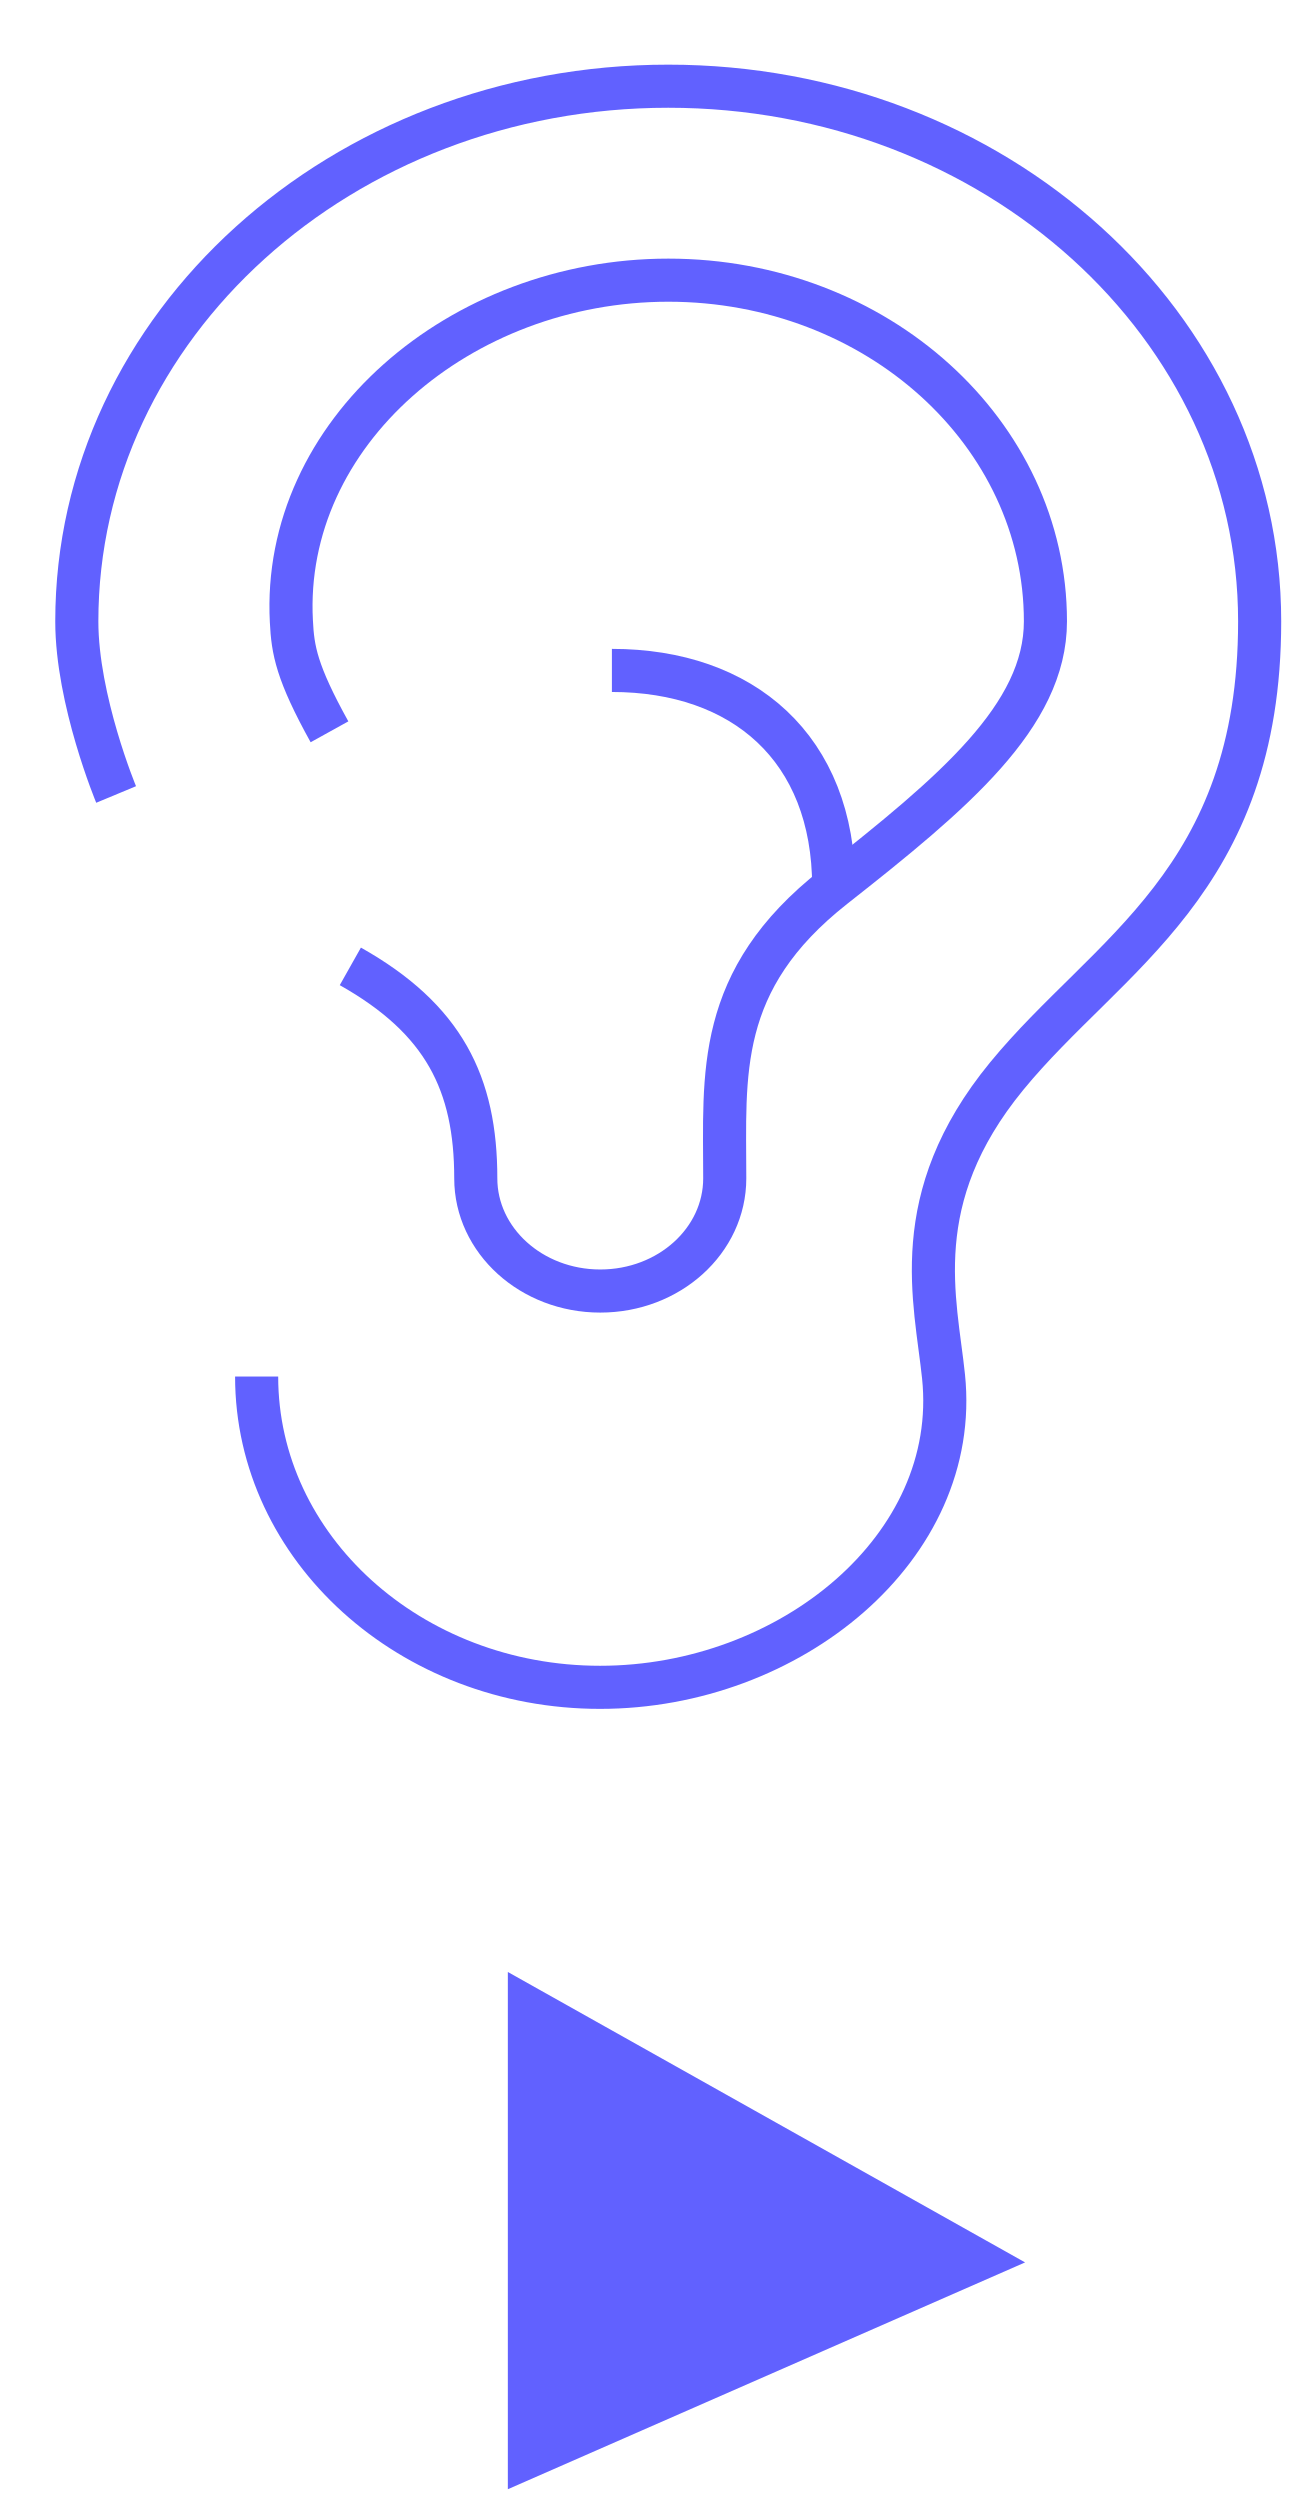
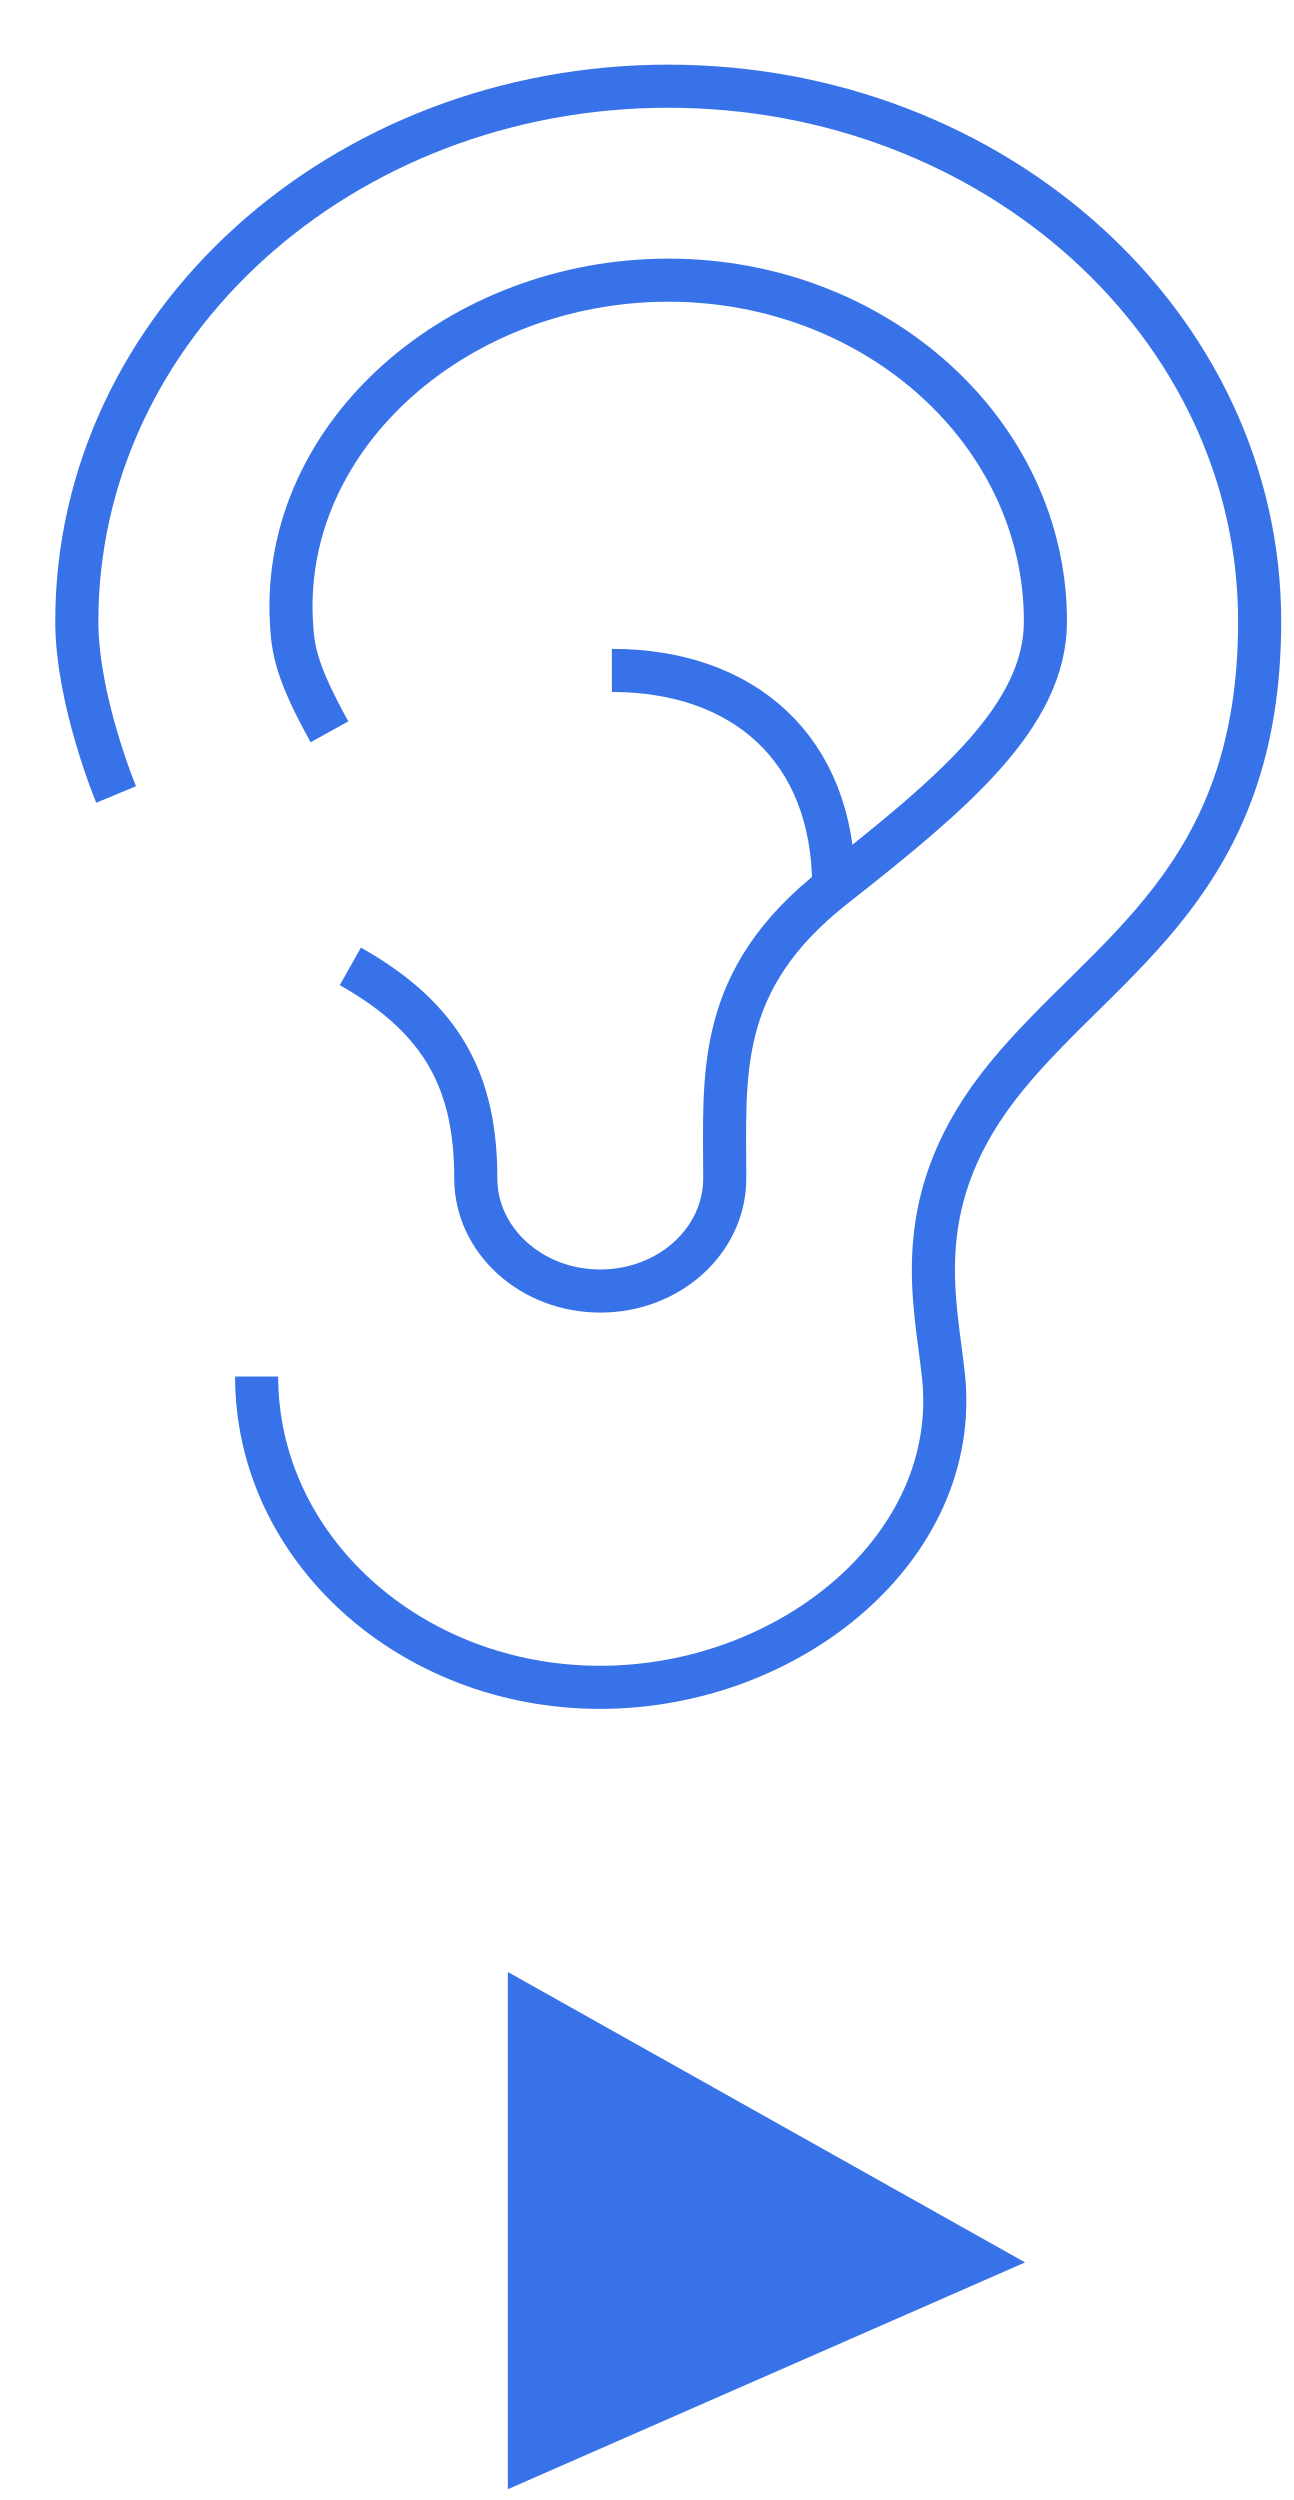
<svg xmlns="http://www.w3.org/2000/svg" width="15" height="29" viewBox="0 0 15 29" fill="none">
-   <path d="M5.891 28.875L11.891 26.244L5.891 22.875V28.875Z" fill="#6161FF" />
-   <path d="M2.977 15.968C2.977 17.959 4.761 19.573 6.961 19.573C9.162 19.573 11.151 17.949 10.945 15.968C10.854 15.084 10.511 13.906 11.677 12.484C12.843 11.062 14.612 10.226 14.612 7.208C14.612 3.779 11.541 1 7.752 1C3.962 1 0.891 3.779 0.891 7.208C0.891 8.121 1.347 9.216 1.347 9.216" stroke="#6161FF" stroke-width="0.5" stroke-miterlimit="10" />
-   <path d="M7.098 7.777C8.617 7.777 9.671 8.676 9.671 10.287" stroke="#6161FF" stroke-width="0.5" stroke-miterlimit="10" />
-   <path d="M4.064 11.21C5.149 11.821 5.519 12.569 5.519 13.669C5.519 14.389 6.164 14.976 6.963 14.976C7.761 14.976 8.407 14.392 8.407 13.669C8.407 12.461 8.293 11.373 9.676 10.286C11.058 9.198 12.127 8.305 12.127 7.207C12.127 5.022 10.168 3.25 7.753 3.25C5.338 3.25 3.265 5.025 3.38 7.207C3.396 7.542 3.441 7.801 3.822 8.489" stroke="#6161FF" stroke-width="0.5" stroke-miterlimit="10" />
+   <path d="M5.891 28.875L11.891 26.244L5.891 22.875V28.875Z" fill="#3872E9" />
+   <path d="M2.977 15.968C2.977 17.959 4.761 19.573 6.961 19.573C9.162 19.573 11.151 17.949 10.945 15.968C10.854 15.084 10.511 13.906 11.677 12.484C12.843 11.062 14.612 10.226 14.612 7.208C14.612 3.779 11.541 1 7.752 1C3.962 1 0.891 3.779 0.891 7.208C0.891 8.121 1.347 9.216 1.347 9.216" stroke="#3872E9" stroke-width="0.5" stroke-miterlimit="10" />
+   <path d="M7.098 7.777C8.617 7.777 9.671 8.676 9.671 10.287" stroke="#3872E9" stroke-width="0.5" stroke-miterlimit="10" />
+   <path d="M4.064 11.21C5.149 11.821 5.519 12.569 5.519 13.669C5.519 14.389 6.164 14.976 6.963 14.976C7.761 14.976 8.407 14.392 8.407 13.669C8.407 12.461 8.293 11.373 9.676 10.286C11.058 9.198 12.127 8.305 12.127 7.207C12.127 5.022 10.168 3.25 7.753 3.25C5.338 3.25 3.265 5.025 3.38 7.207C3.396 7.542 3.441 7.801 3.822 8.489" stroke="#3872E9" stroke-width="0.5" stroke-miterlimit="10" />
</svg>
